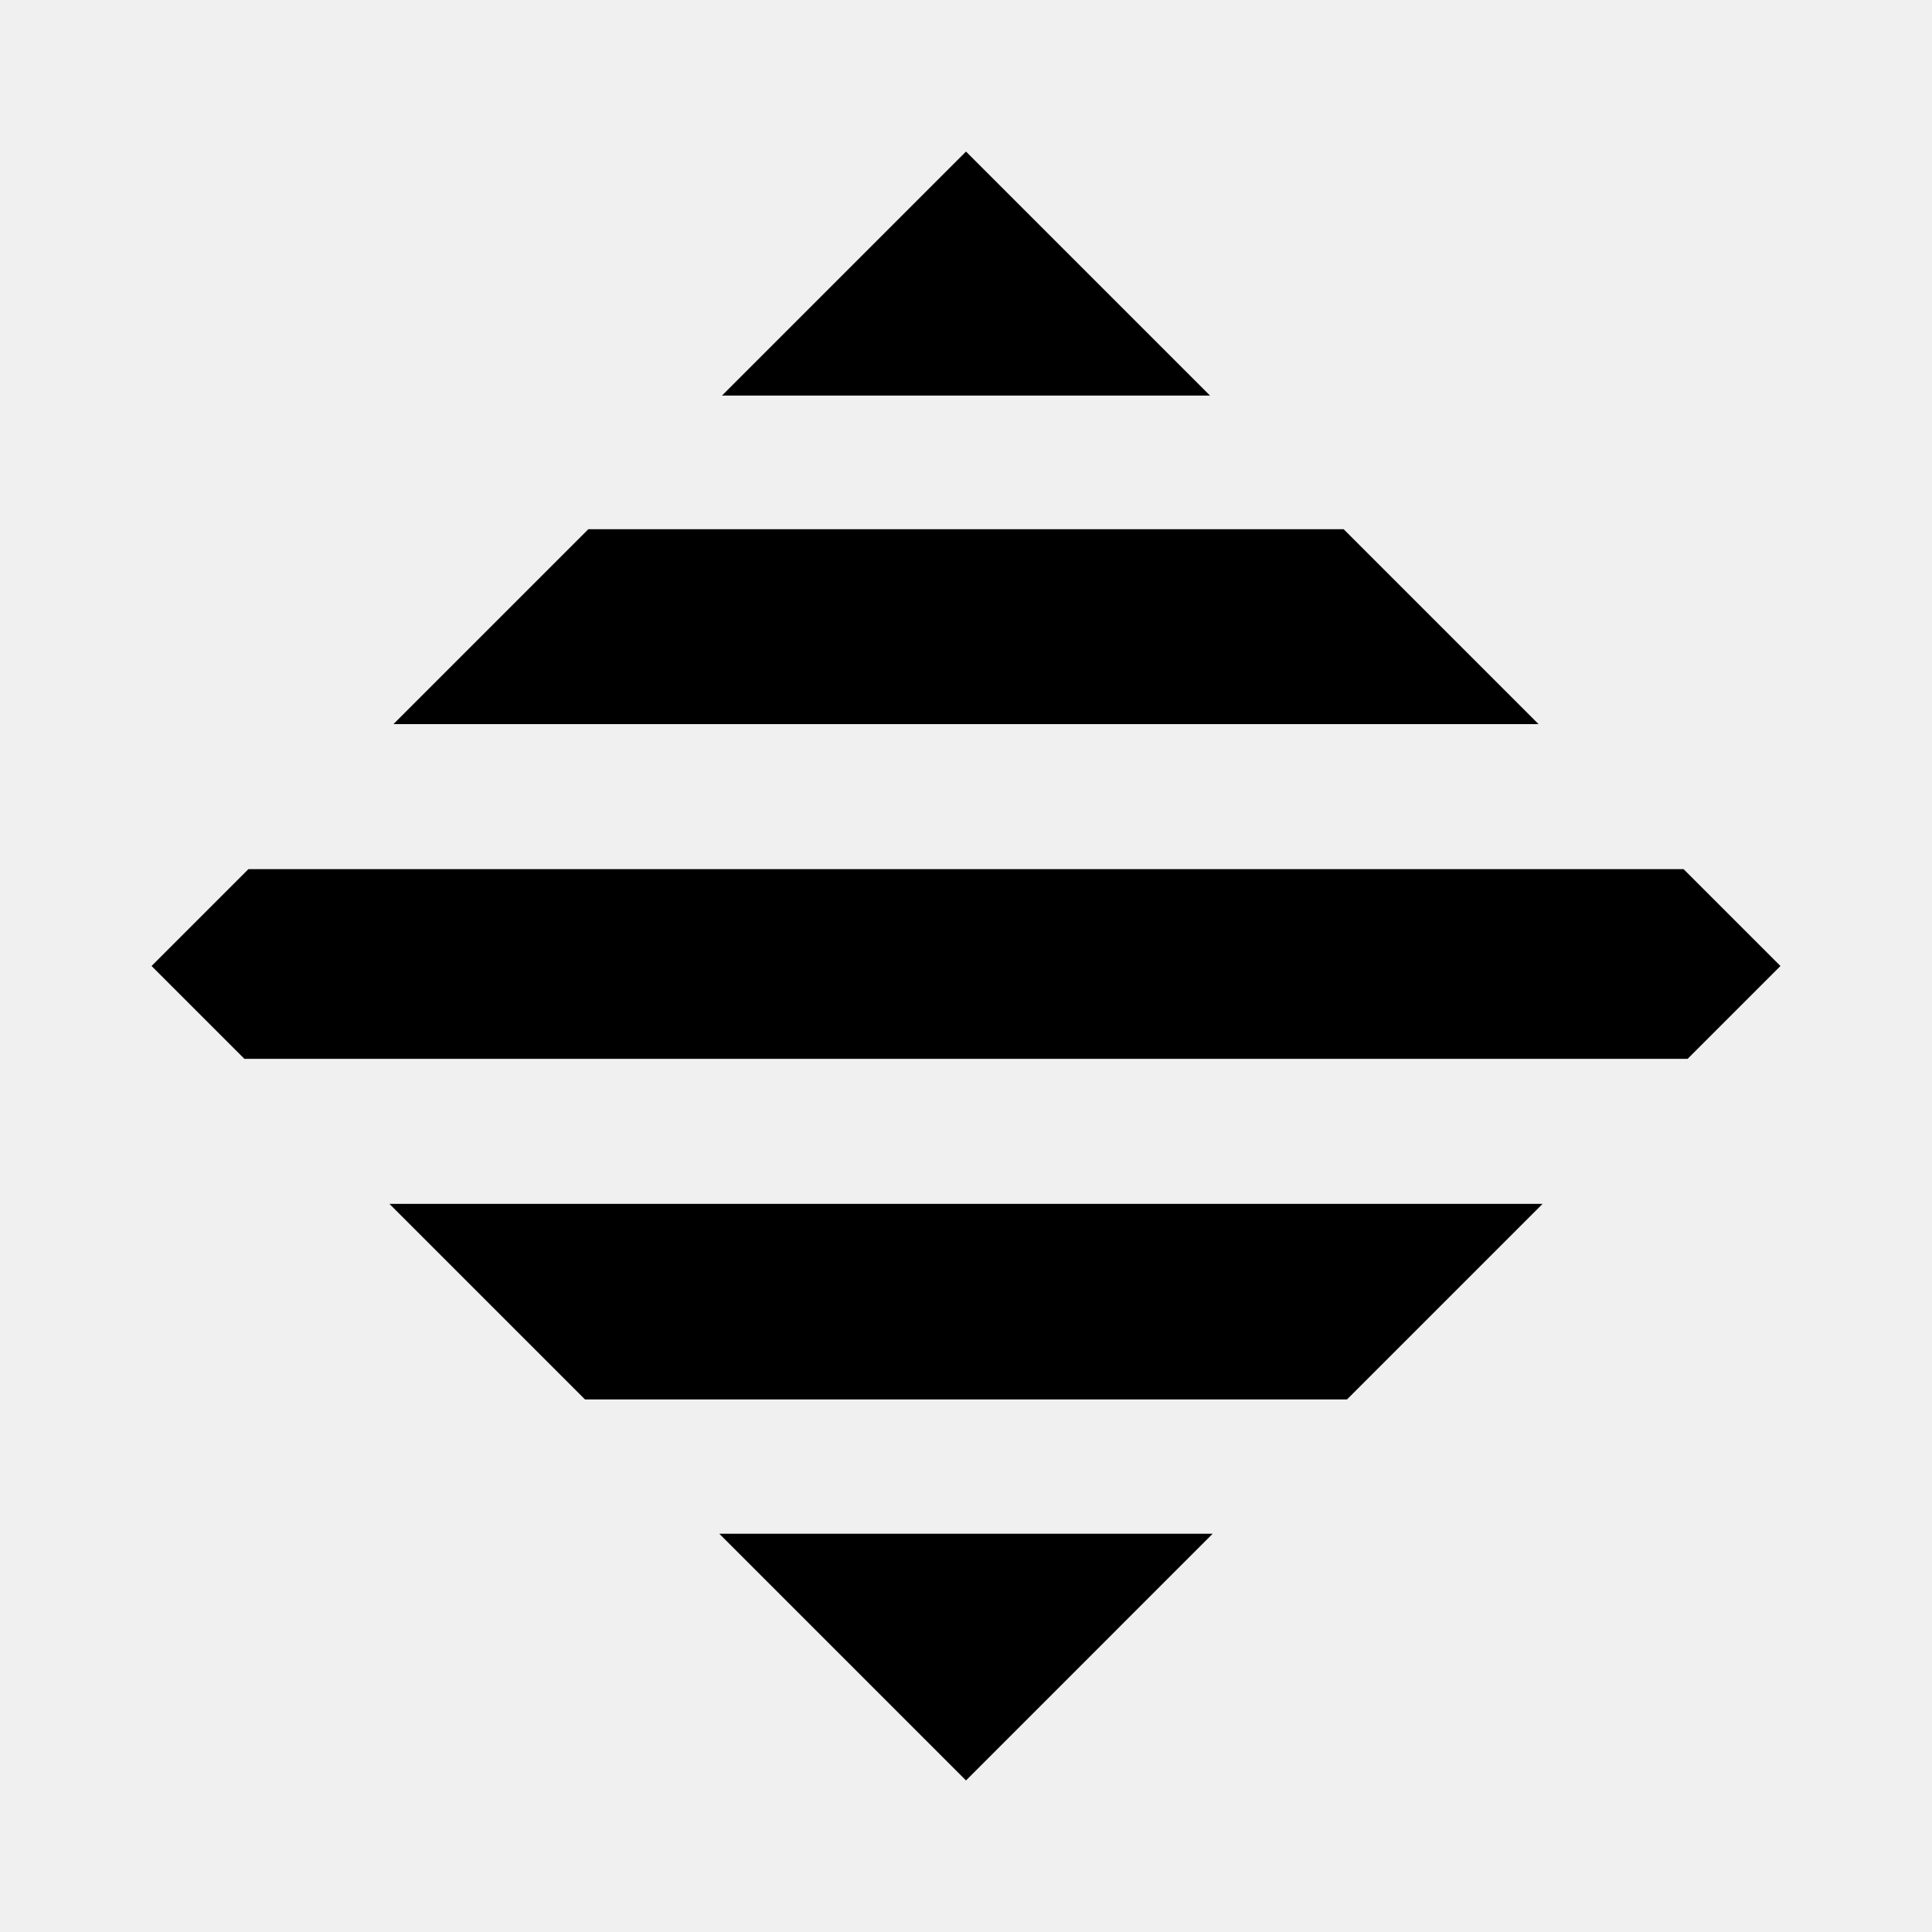
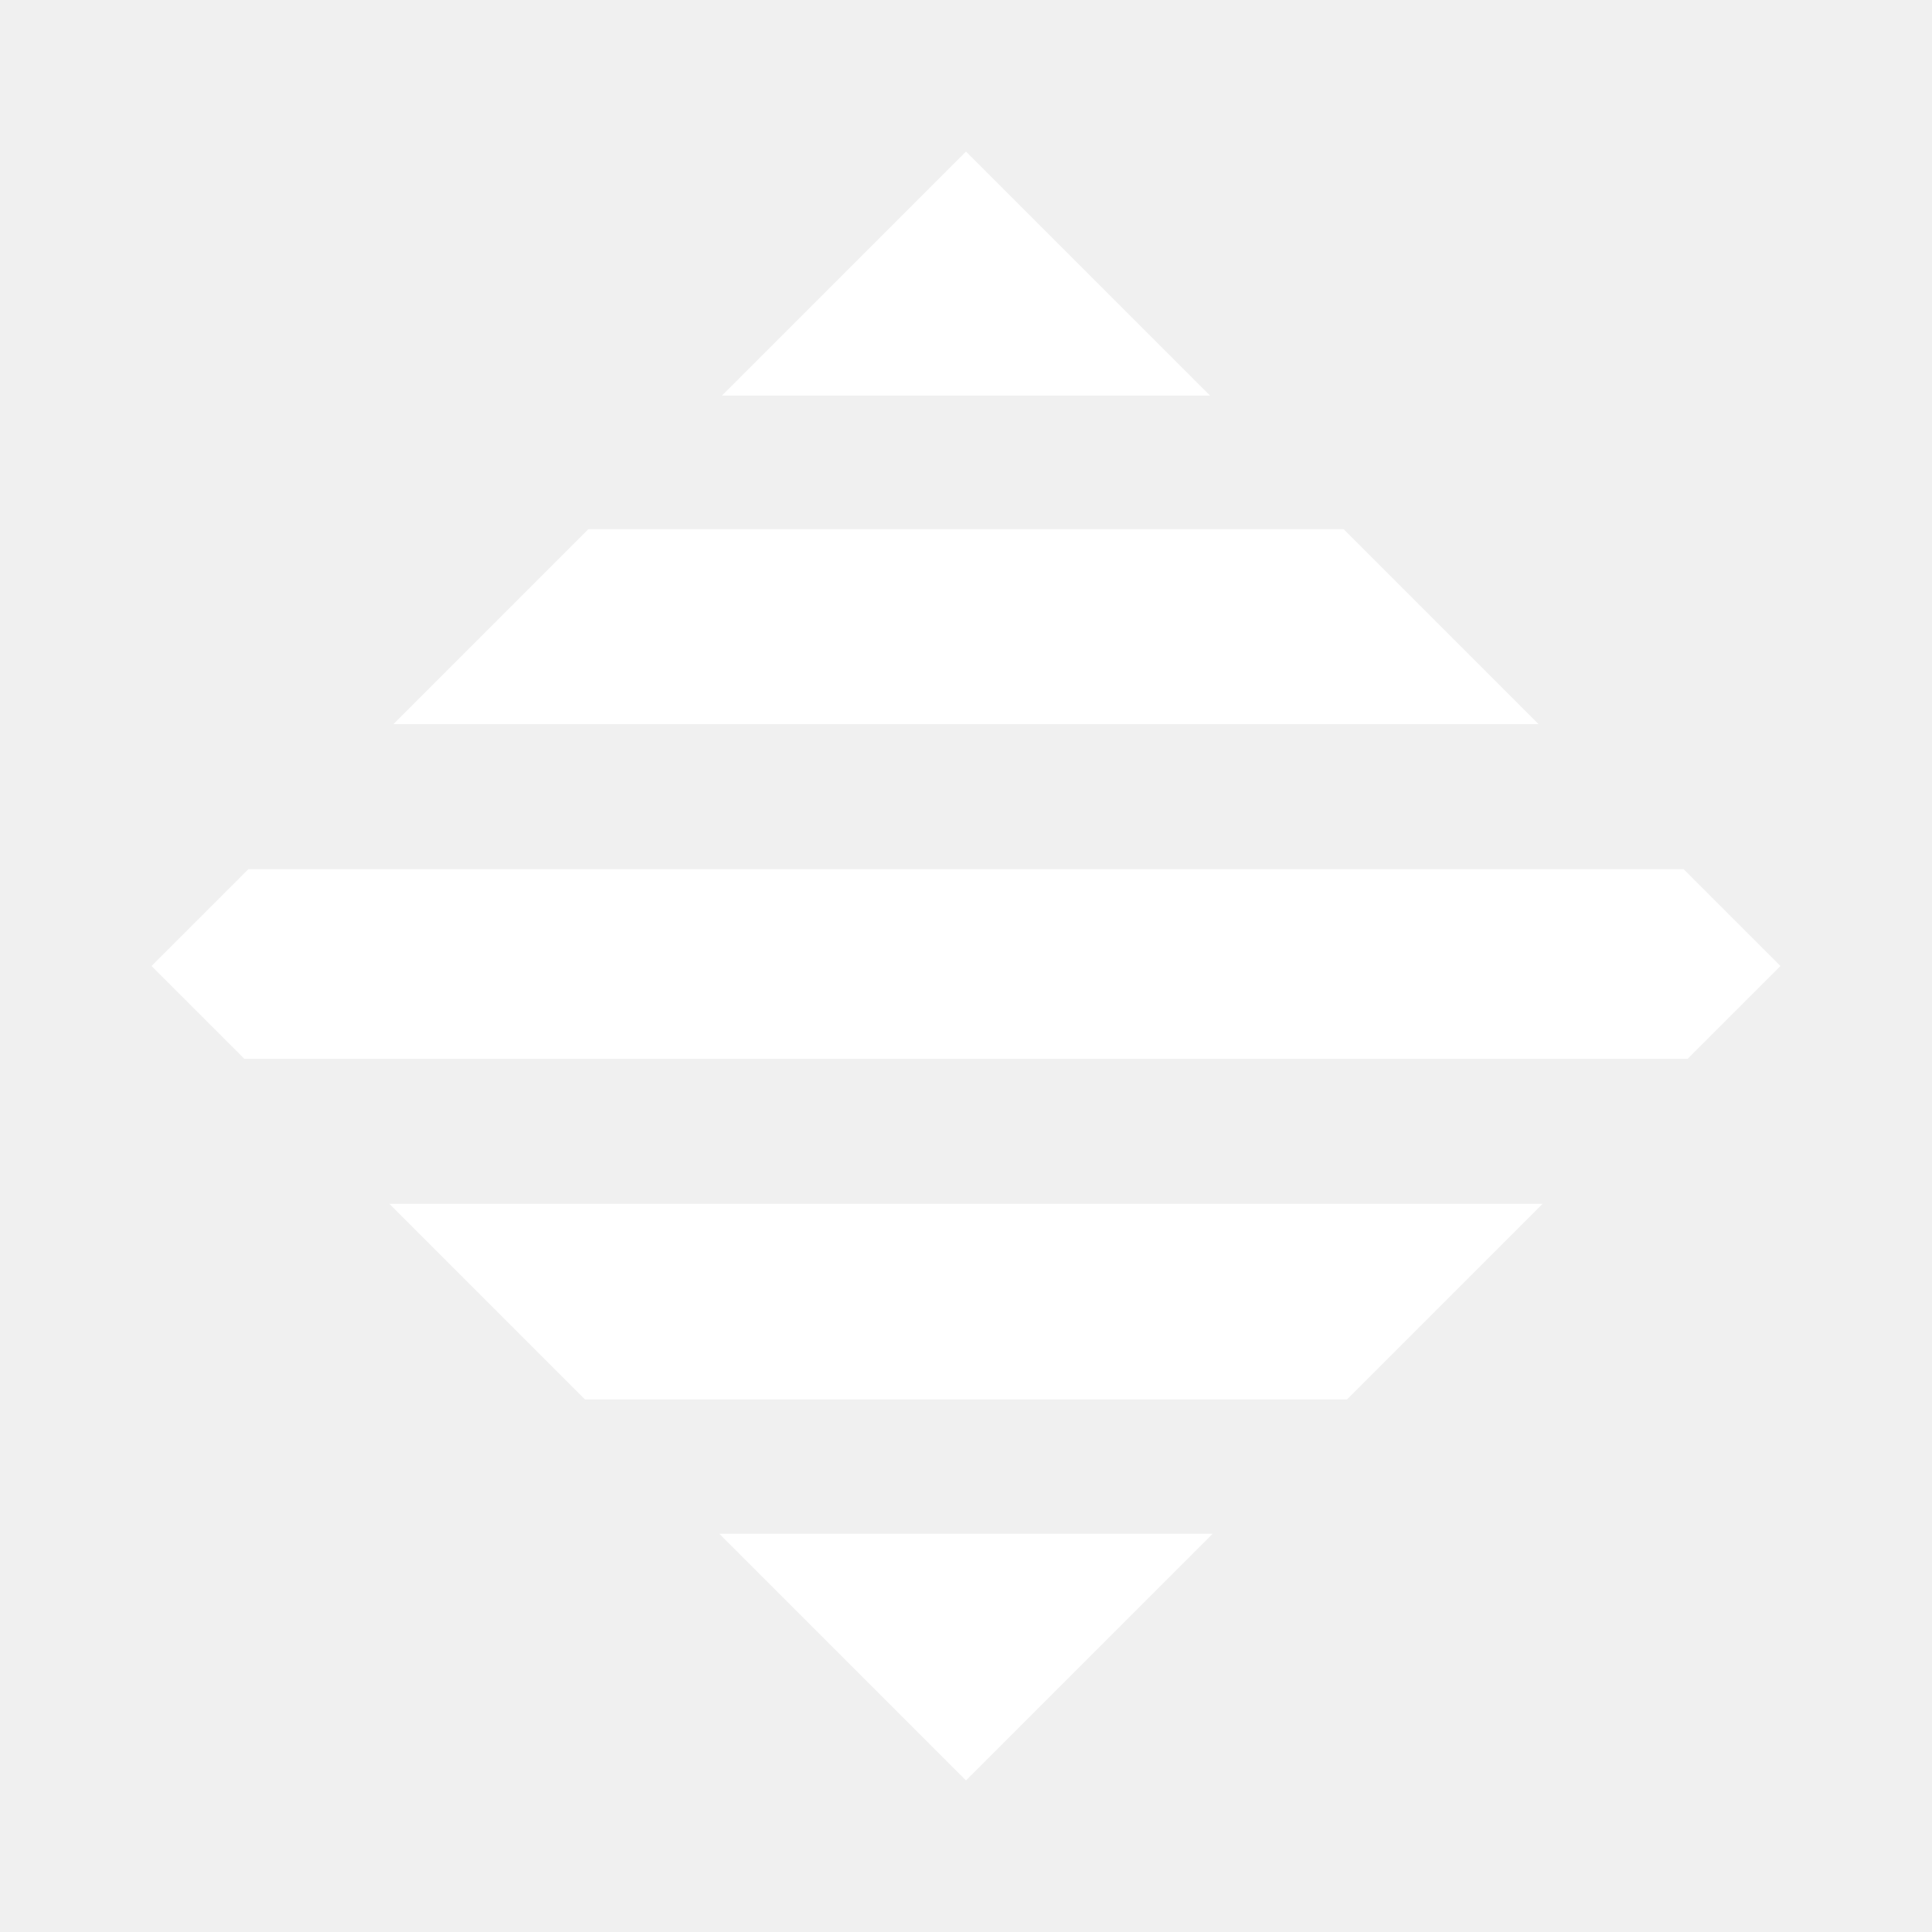
<svg xmlns="http://www.w3.org/2000/svg" id="Layer_1" data-name="Layer 1" viewBox="0 0 1049 1049">
  <g>
-     <polygon points="658.43 832.77 524.5 966.71 390.56 832.77 658.43 832.77" style="stroke-width: 0px;" />
-     <polygon points="837.56 653.65 731.37 759.84 317.63 759.84 211.44 653.65 837.56 653.65" style="stroke-width: 0px;" />
-     <polygon points="966.71 524.5 916.31 574.9 132.69 574.9 82.29 524.5 134.87 471.92 914.13 471.92 966.71 524.5" style="stroke-width: 0px;" />
-     <polygon points="835.38 393.17 213.62 393.17 319.45 287.34 729.55 287.34 835.38 393.17" style="stroke-width: 0px;" />
-     <polygon points="656.98 214.77 392.02 214.77 524.5 82.29 656.98 214.77" style="stroke-width: 0px;" />
+     <polygon points="658.43 832.77 524.5 966.71 390.56 832.77 658.43 832.77" style="fill: #fff; stroke-width: 0px;" />
+     <polygon points="837.56 653.65 731.37 759.84 317.63 759.84 211.44 653.65 837.56 653.65" style="fill: #fff; stroke-width: 0px;" />
+     <polygon points="966.71 524.5 916.31 574.9 132.69 574.9 82.29 524.5 134.87 471.92 914.13 471.92 966.71 524.5" style="fill: #fff; stroke-width: 0px;" />
+     <polygon points="835.38 393.17 213.62 393.17 319.45 287.34 729.55 287.34 835.38 393.17" style="fill: #fff; stroke-width: 0px;" />
+     <polygon points="656.98 214.77 392.02 214.77 524.5 82.29 656.98 214.77" style="fill: #fff; stroke-width: 0px;" />
  </g>
  <rect width="1049" height="1049" style="fill: none; stroke-width: 0px;" />
</svg>
